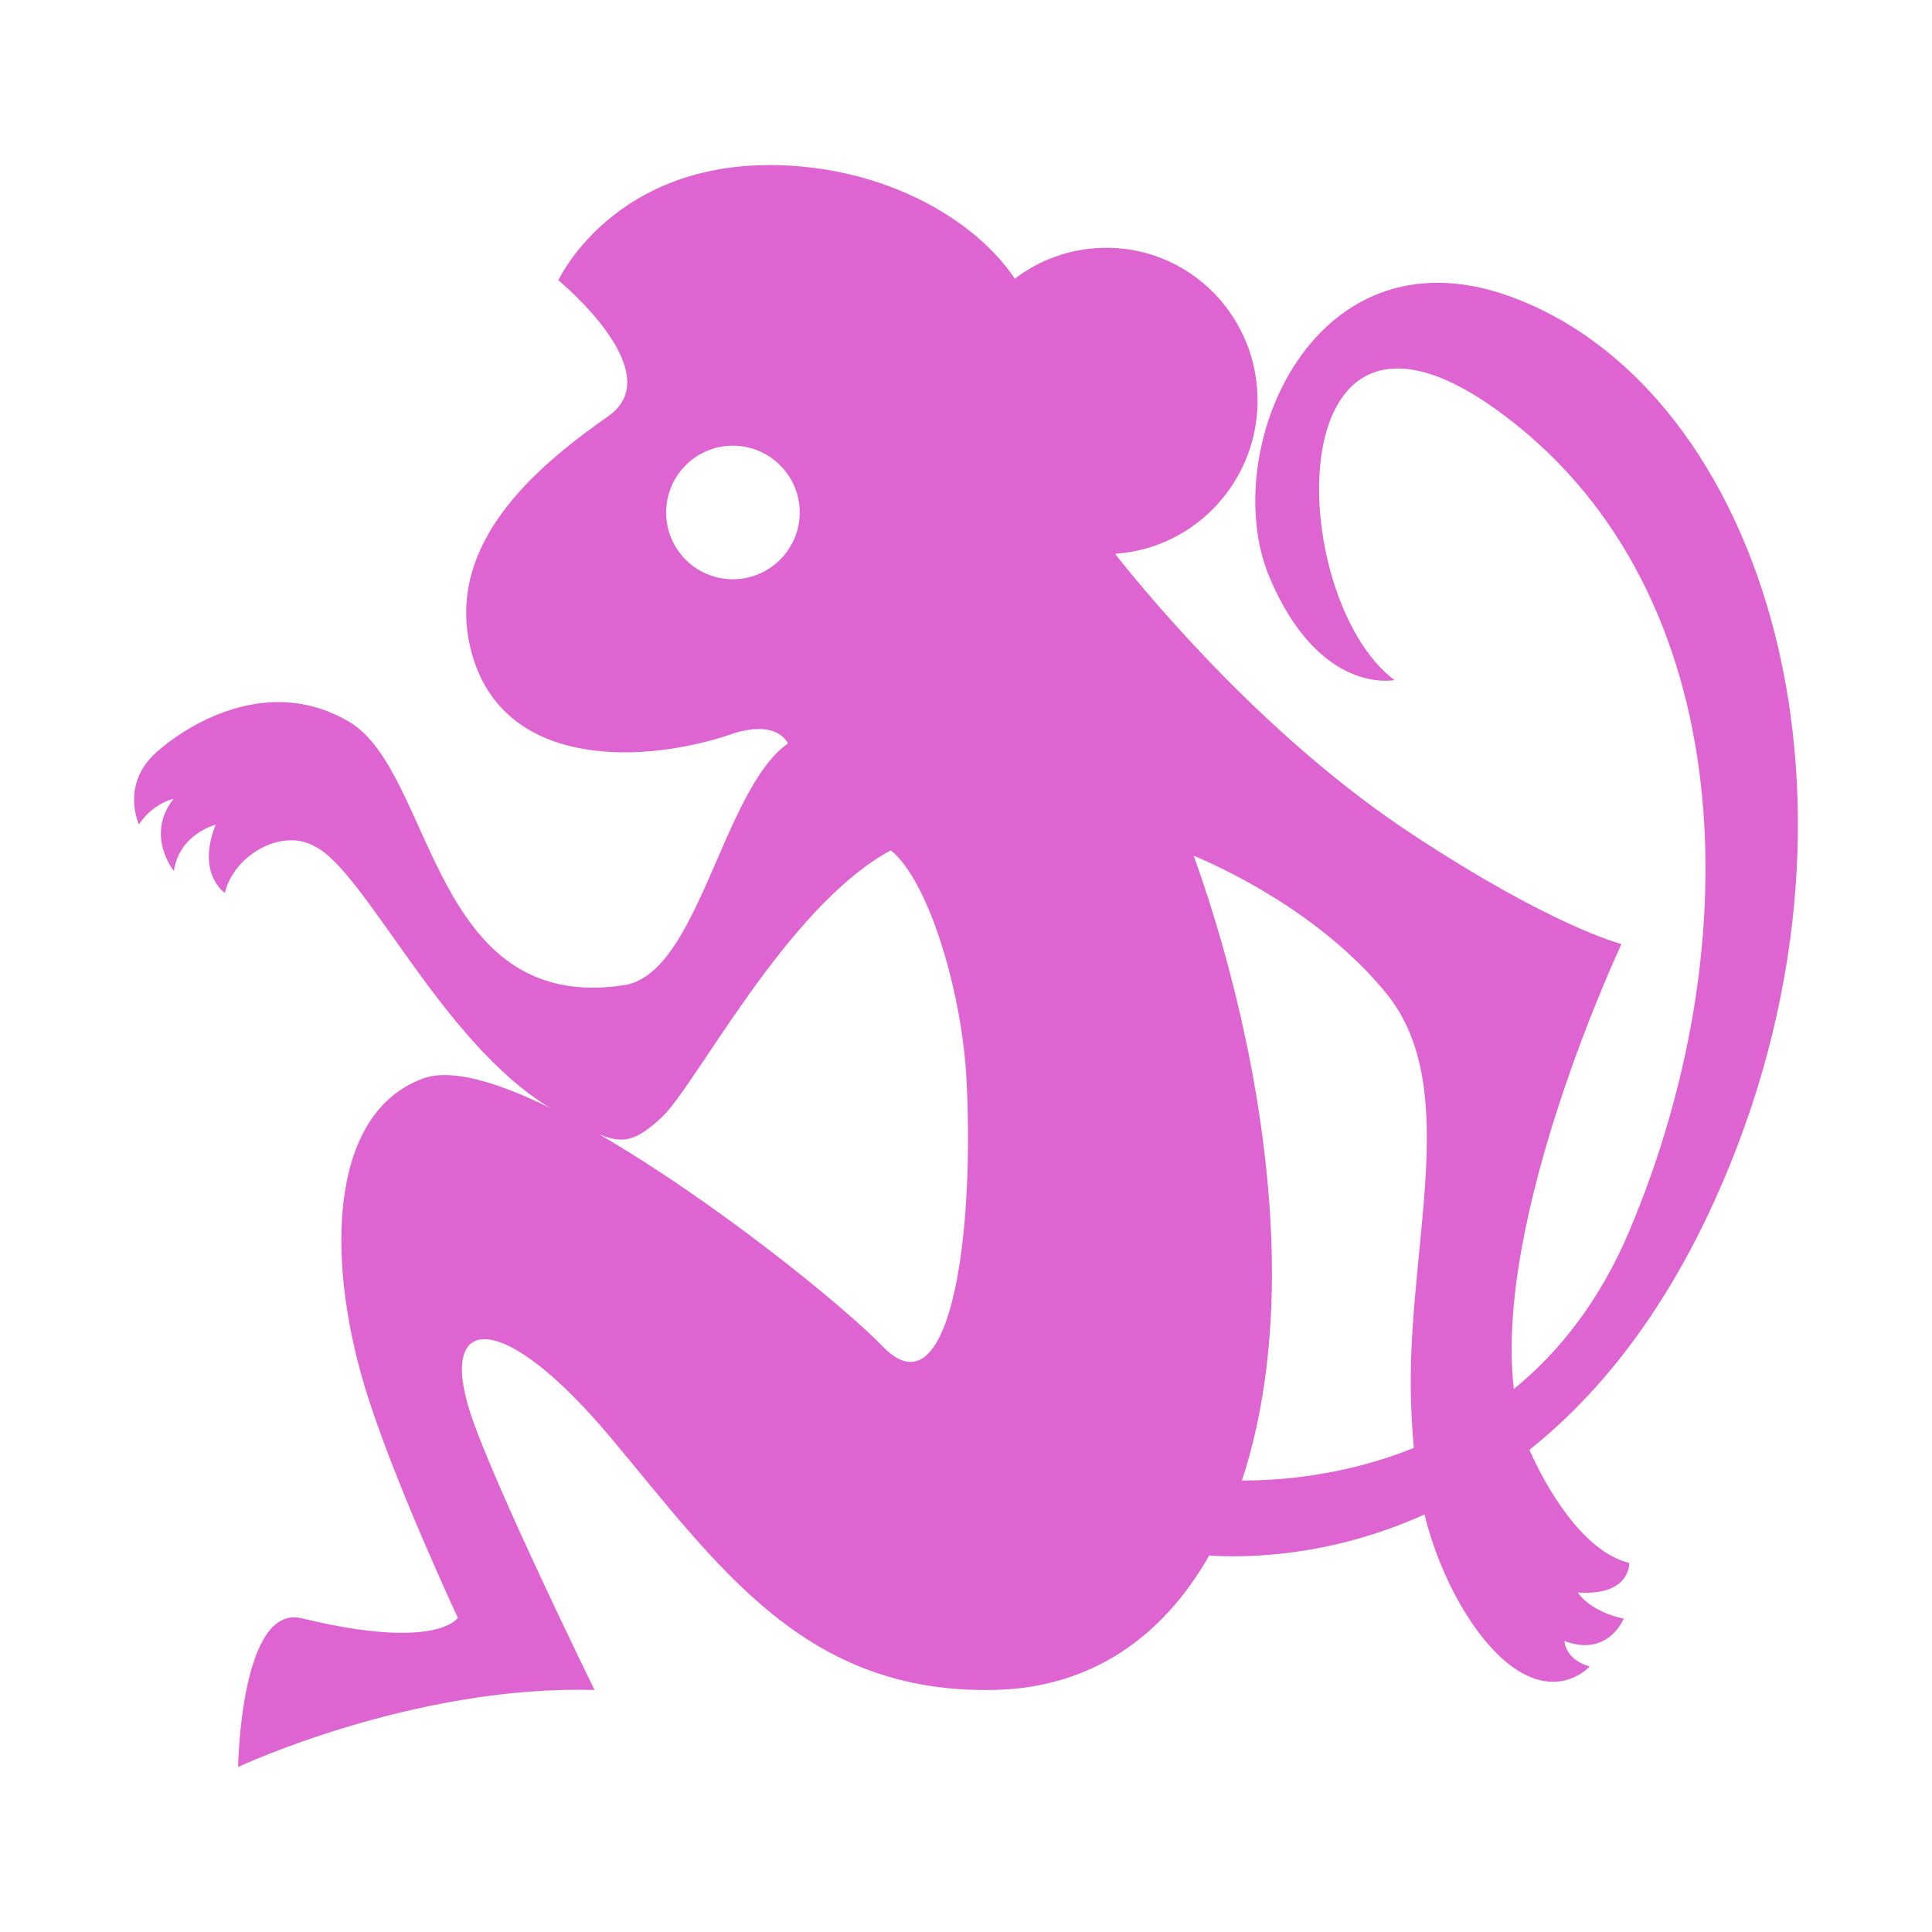
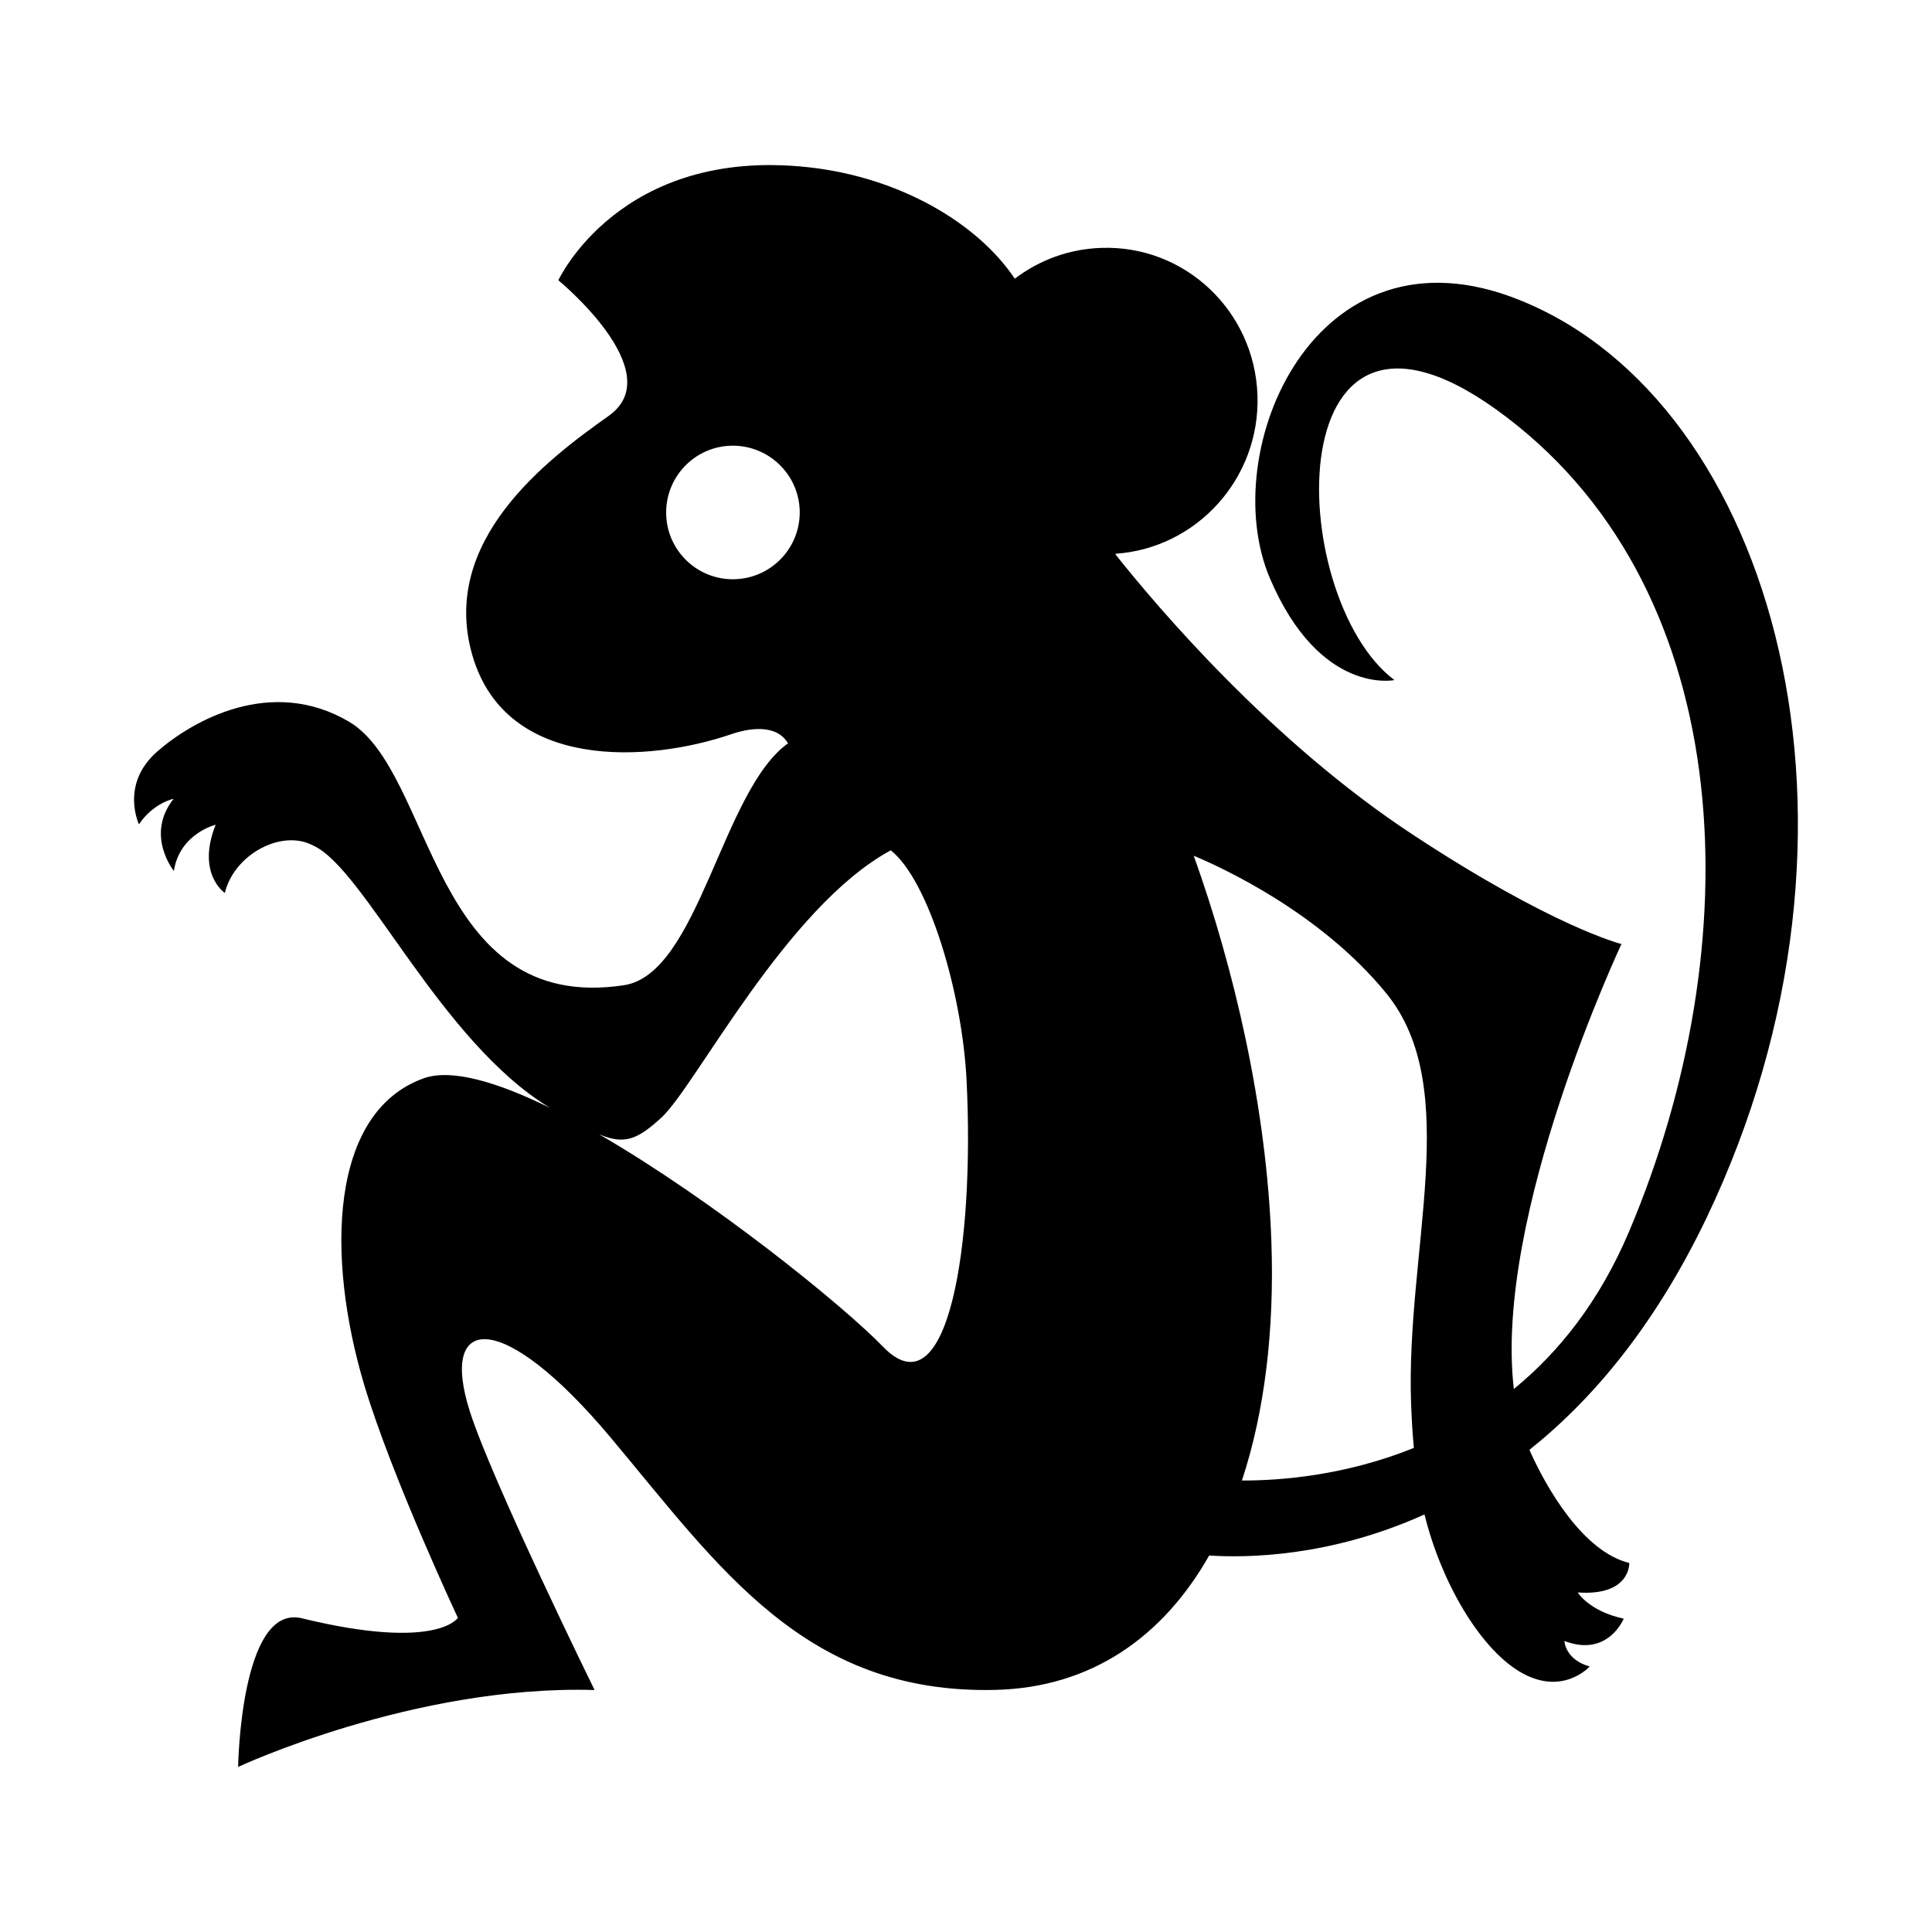
<svg xmlns="http://www.w3.org/2000/svg" width="16" height="16" viewBox="0 0 16 16" fill="none">
-   <path d="M14.129 10.094C15.686 6.845 14.694 3.33 12.585 2.485C10.887 1.8 10.07 3.738 10.516 4.787C10.931 5.762 11.548 5.632 11.548 5.632C10.631 4.943 10.556 1.984 12.481 3.458C14.41 4.929 14.493 7.831 13.493 10.195C13.246 10.78 12.907 11.201 12.537 11.503C12.368 10.064 13.429 7.819 13.428 7.818C13.428 7.818 12.863 7.678 11.7 6.912C10.525 6.14 9.581 5.023 9.24 4.594C9.239 4.591 9.239 4.588 9.238 4.586C9.912 4.54 10.436 3.962 10.414 3.276C10.391 2.574 9.811 2.028 9.119 2.053C8.85 2.062 8.604 2.156 8.404 2.308C8.096 1.847 7.449 1.467 6.694 1.385C5.134 1.214 4.625 2.32 4.624 2.321C4.624 2.321 5.552 3.082 5.041 3.444C4.53 3.806 3.633 4.481 3.914 5.434C4.196 6.387 5.37 6.316 6.06 6.079C6.198 6.032 6.429 5.991 6.526 6.156C5.979 6.545 5.786 8.065 5.168 8.159C3.562 8.403 3.597 6.391 2.889 5.976C2.249 5.6 1.599 5.964 1.302 6.224C0.992 6.495 1.151 6.827 1.151 6.827C1.268 6.65 1.438 6.615 1.438 6.615C1.199 6.916 1.44 7.213 1.44 7.213C1.487 6.903 1.786 6.83 1.786 6.83C1.624 7.237 1.862 7.395 1.862 7.395C1.937 7.08 2.33 6.861 2.595 7.003C3.02 7.196 3.645 8.625 4.555 9.175C4.12 8.961 3.74 8.848 3.509 8.93C2.73 9.209 2.697 10.404 3.018 11.475C3.247 12.236 3.792 13.398 3.792 13.398C3.792 13.398 3.621 13.675 2.5 13.402C1.992 13.278 1.972 14.633 1.972 14.633C1.972 14.633 3.427 13.952 4.924 13.996C4.924 13.996 4.077 12.271 3.891 11.689C3.633 10.879 4.16 10.835 5.057 11.905C5.955 12.976 6.664 14.032 8.24 13.995C9.036 13.977 9.63 13.558 10.014 12.882C10.314 12.902 11.009 12.898 11.797 12.542C11.936 13.106 12.254 13.644 12.582 13.842C12.936 14.056 13.165 13.802 13.165 13.801C12.96 13.743 12.956 13.59 12.956 13.59C13.317 13.728 13.447 13.405 13.447 13.405C13.159 13.343 13.066 13.188 13.066 13.188C13.505 13.219 13.493 12.944 13.493 12.944C13.107 12.849 12.803 12.317 12.666 12.007C13.188 11.591 13.702 10.982 14.129 10.094ZM6.08 4.797C5.775 4.803 5.522 4.56 5.517 4.255C5.511 3.949 5.754 3.697 6.059 3.691C6.364 3.686 6.617 3.928 6.623 4.234C6.628 4.539 6.385 4.791 6.08 4.797ZM7.315 11.155C6.985 10.814 5.916 9.947 4.962 9.394C5.171 9.481 5.276 9.44 5.477 9.256C5.761 8.996 6.509 7.512 7.377 7.042C7.693 7.293 7.97 8.228 8.005 8.952C8.072 10.306 7.853 11.709 7.315 11.155ZM11.686 11.624C11.691 11.756 11.698 11.877 11.709 11.991C11.14 12.221 10.6 12.262 10.285 12.261C10.473 11.693 10.555 11.016 10.529 10.281C10.49 9.166 10.218 8.012 9.886 7.087C10.112 7.181 10.935 7.556 11.482 8.228C12.12 9.014 11.641 10.35 11.686 11.624Z" fill="#DE64D2" />
+   <path d="M14.129 10.094C15.686 6.845 14.694 3.33 12.585 2.485C10.887 1.8 10.07 3.738 10.516 4.787C10.931 5.762 11.548 5.632 11.548 5.632C10.631 4.943 10.556 1.984 12.481 3.458C14.41 4.929 14.493 7.831 13.493 10.195C13.246 10.78 12.907 11.201 12.537 11.503C12.368 10.064 13.429 7.819 13.428 7.818C13.428 7.818 12.863 7.678 11.7 6.912C10.525 6.14 9.581 5.023 9.24 4.594C9.239 4.591 9.239 4.588 9.238 4.586C9.912 4.54 10.436 3.962 10.414 3.276C10.391 2.574 9.811 2.028 9.119 2.053C8.85 2.062 8.604 2.156 8.404 2.308C8.096 1.847 7.449 1.467 6.694 1.385C5.134 1.214 4.625 2.32 4.624 2.321C4.624 2.321 5.552 3.082 5.041 3.444C4.53 3.806 3.633 4.481 3.914 5.434C4.196 6.387 5.37 6.316 6.06 6.079C6.198 6.032 6.429 5.991 6.526 6.156C5.979 6.545 5.786 8.065 5.168 8.159C3.562 8.403 3.597 6.391 2.889 5.976C2.249 5.6 1.599 5.964 1.302 6.224C0.992 6.495 1.151 6.827 1.151 6.827C1.268 6.65 1.438 6.615 1.438 6.615C1.199 6.916 1.44 7.213 1.44 7.213C1.487 6.903 1.786 6.83 1.786 6.83C1.624 7.237 1.862 7.395 1.862 7.395C1.937 7.08 2.33 6.861 2.595 7.003C3.02 7.196 3.645 8.625 4.555 9.175C4.12 8.961 3.74 8.848 3.509 8.93C2.73 9.209 2.697 10.404 3.018 11.475C3.247 12.236 3.792 13.398 3.792 13.398C3.792 13.398 3.621 13.675 2.5 13.402C1.992 13.278 1.972 14.633 1.972 14.633C1.972 14.633 3.427 13.952 4.924 13.996C4.924 13.996 4.077 12.271 3.891 11.689C3.633 10.879 4.16 10.835 5.057 11.905C5.955 12.976 6.664 14.032 8.24 13.995C9.036 13.977 9.63 13.558 10.014 12.882C10.314 12.902 11.009 12.898 11.797 12.542C11.936 13.106 12.254 13.644 12.582 13.842C12.936 14.056 13.165 13.802 13.165 13.801C12.96 13.743 12.956 13.59 12.956 13.59C13.317 13.728 13.447 13.405 13.447 13.405C13.159 13.343 13.066 13.188 13.066 13.188C13.505 13.219 13.493 12.944 13.493 12.944C13.107 12.849 12.803 12.317 12.666 12.007C13.188 11.591 13.702 10.982 14.129 10.094ZM6.08 4.797C5.775 4.803 5.522 4.56 5.517 4.255C5.511 3.949 5.754 3.697 6.059 3.691C6.364 3.686 6.617 3.928 6.623 4.234C6.628 4.539 6.385 4.791 6.08 4.797ZM7.315 11.155C6.985 10.814 5.916 9.947 4.962 9.394C5.171 9.481 5.276 9.44 5.477 9.256C5.761 8.996 6.509 7.512 7.377 7.042C7.693 7.293 7.97 8.228 8.005 8.952C8.072 10.306 7.853 11.709 7.315 11.155ZM11.686 11.624C11.691 11.756 11.698 11.877 11.709 11.991C11.14 12.221 10.6 12.262 10.285 12.261C10.473 11.693 10.555 11.016 10.529 10.281C10.49 9.166 10.218 8.012 9.886 7.087C10.112 7.181 10.935 7.556 11.482 8.228C12.12 9.014 11.641 10.35 11.686 11.624Z" fill="currentColor" />
</svg>
